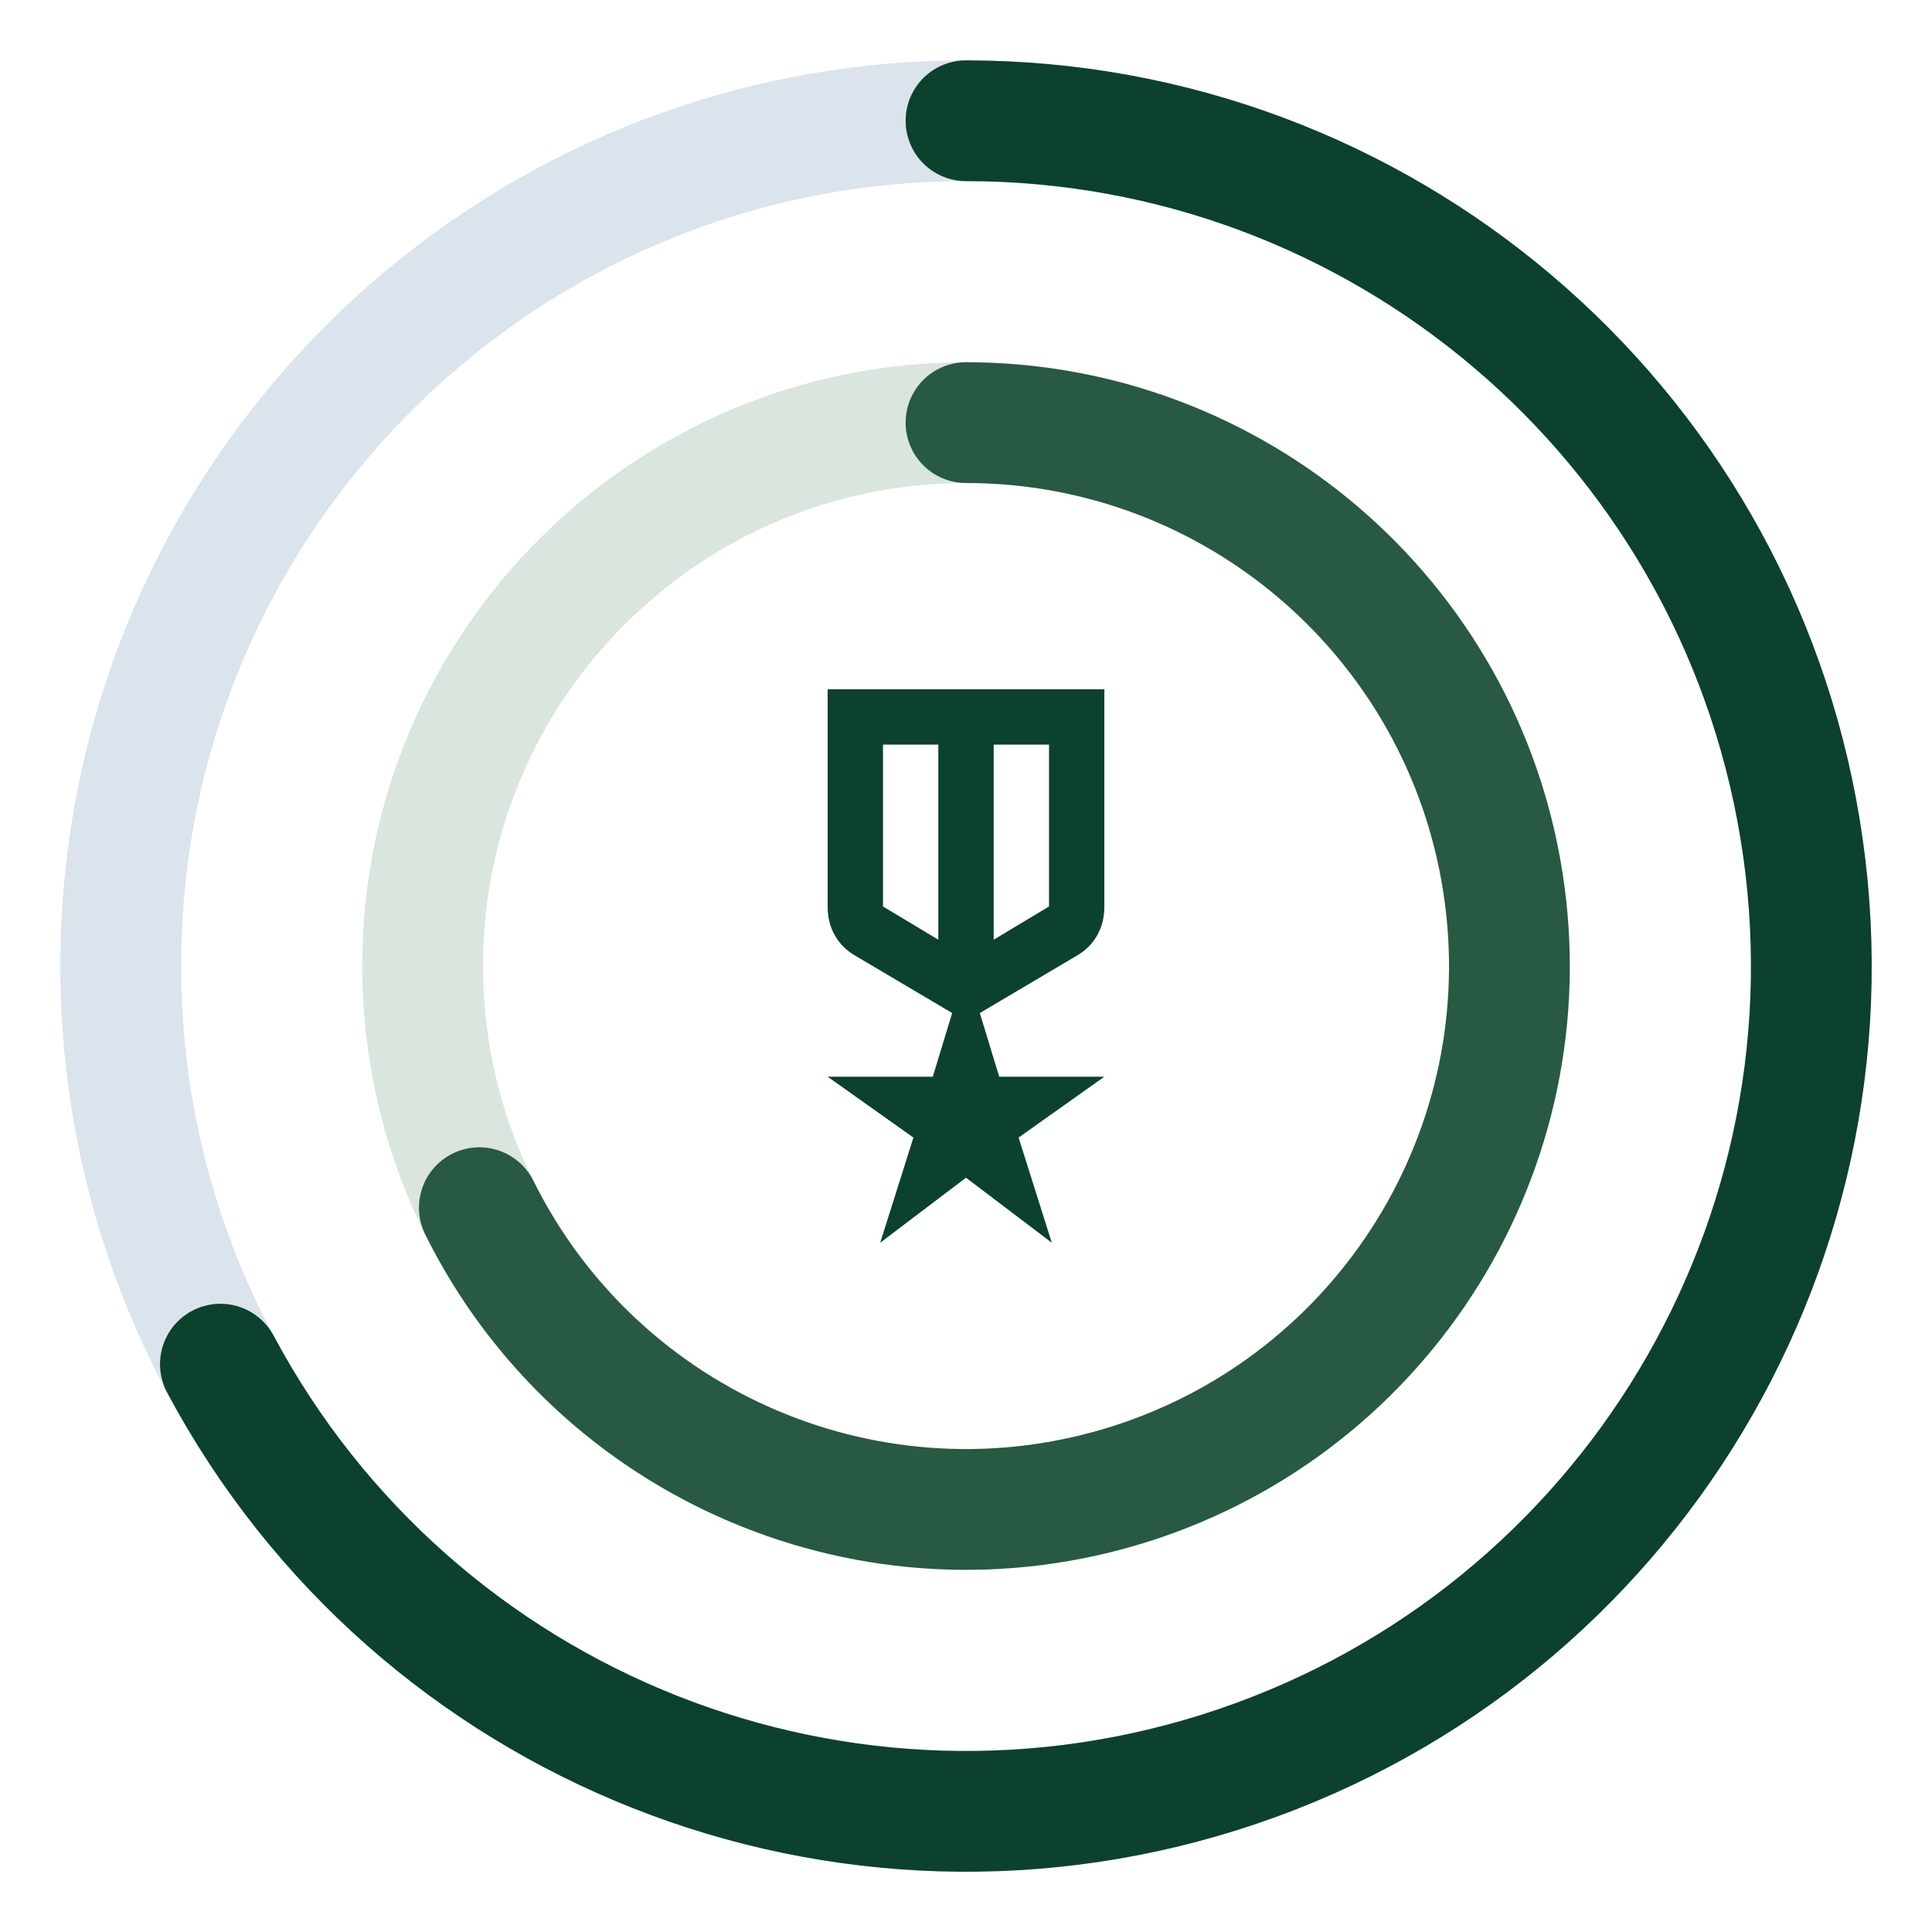
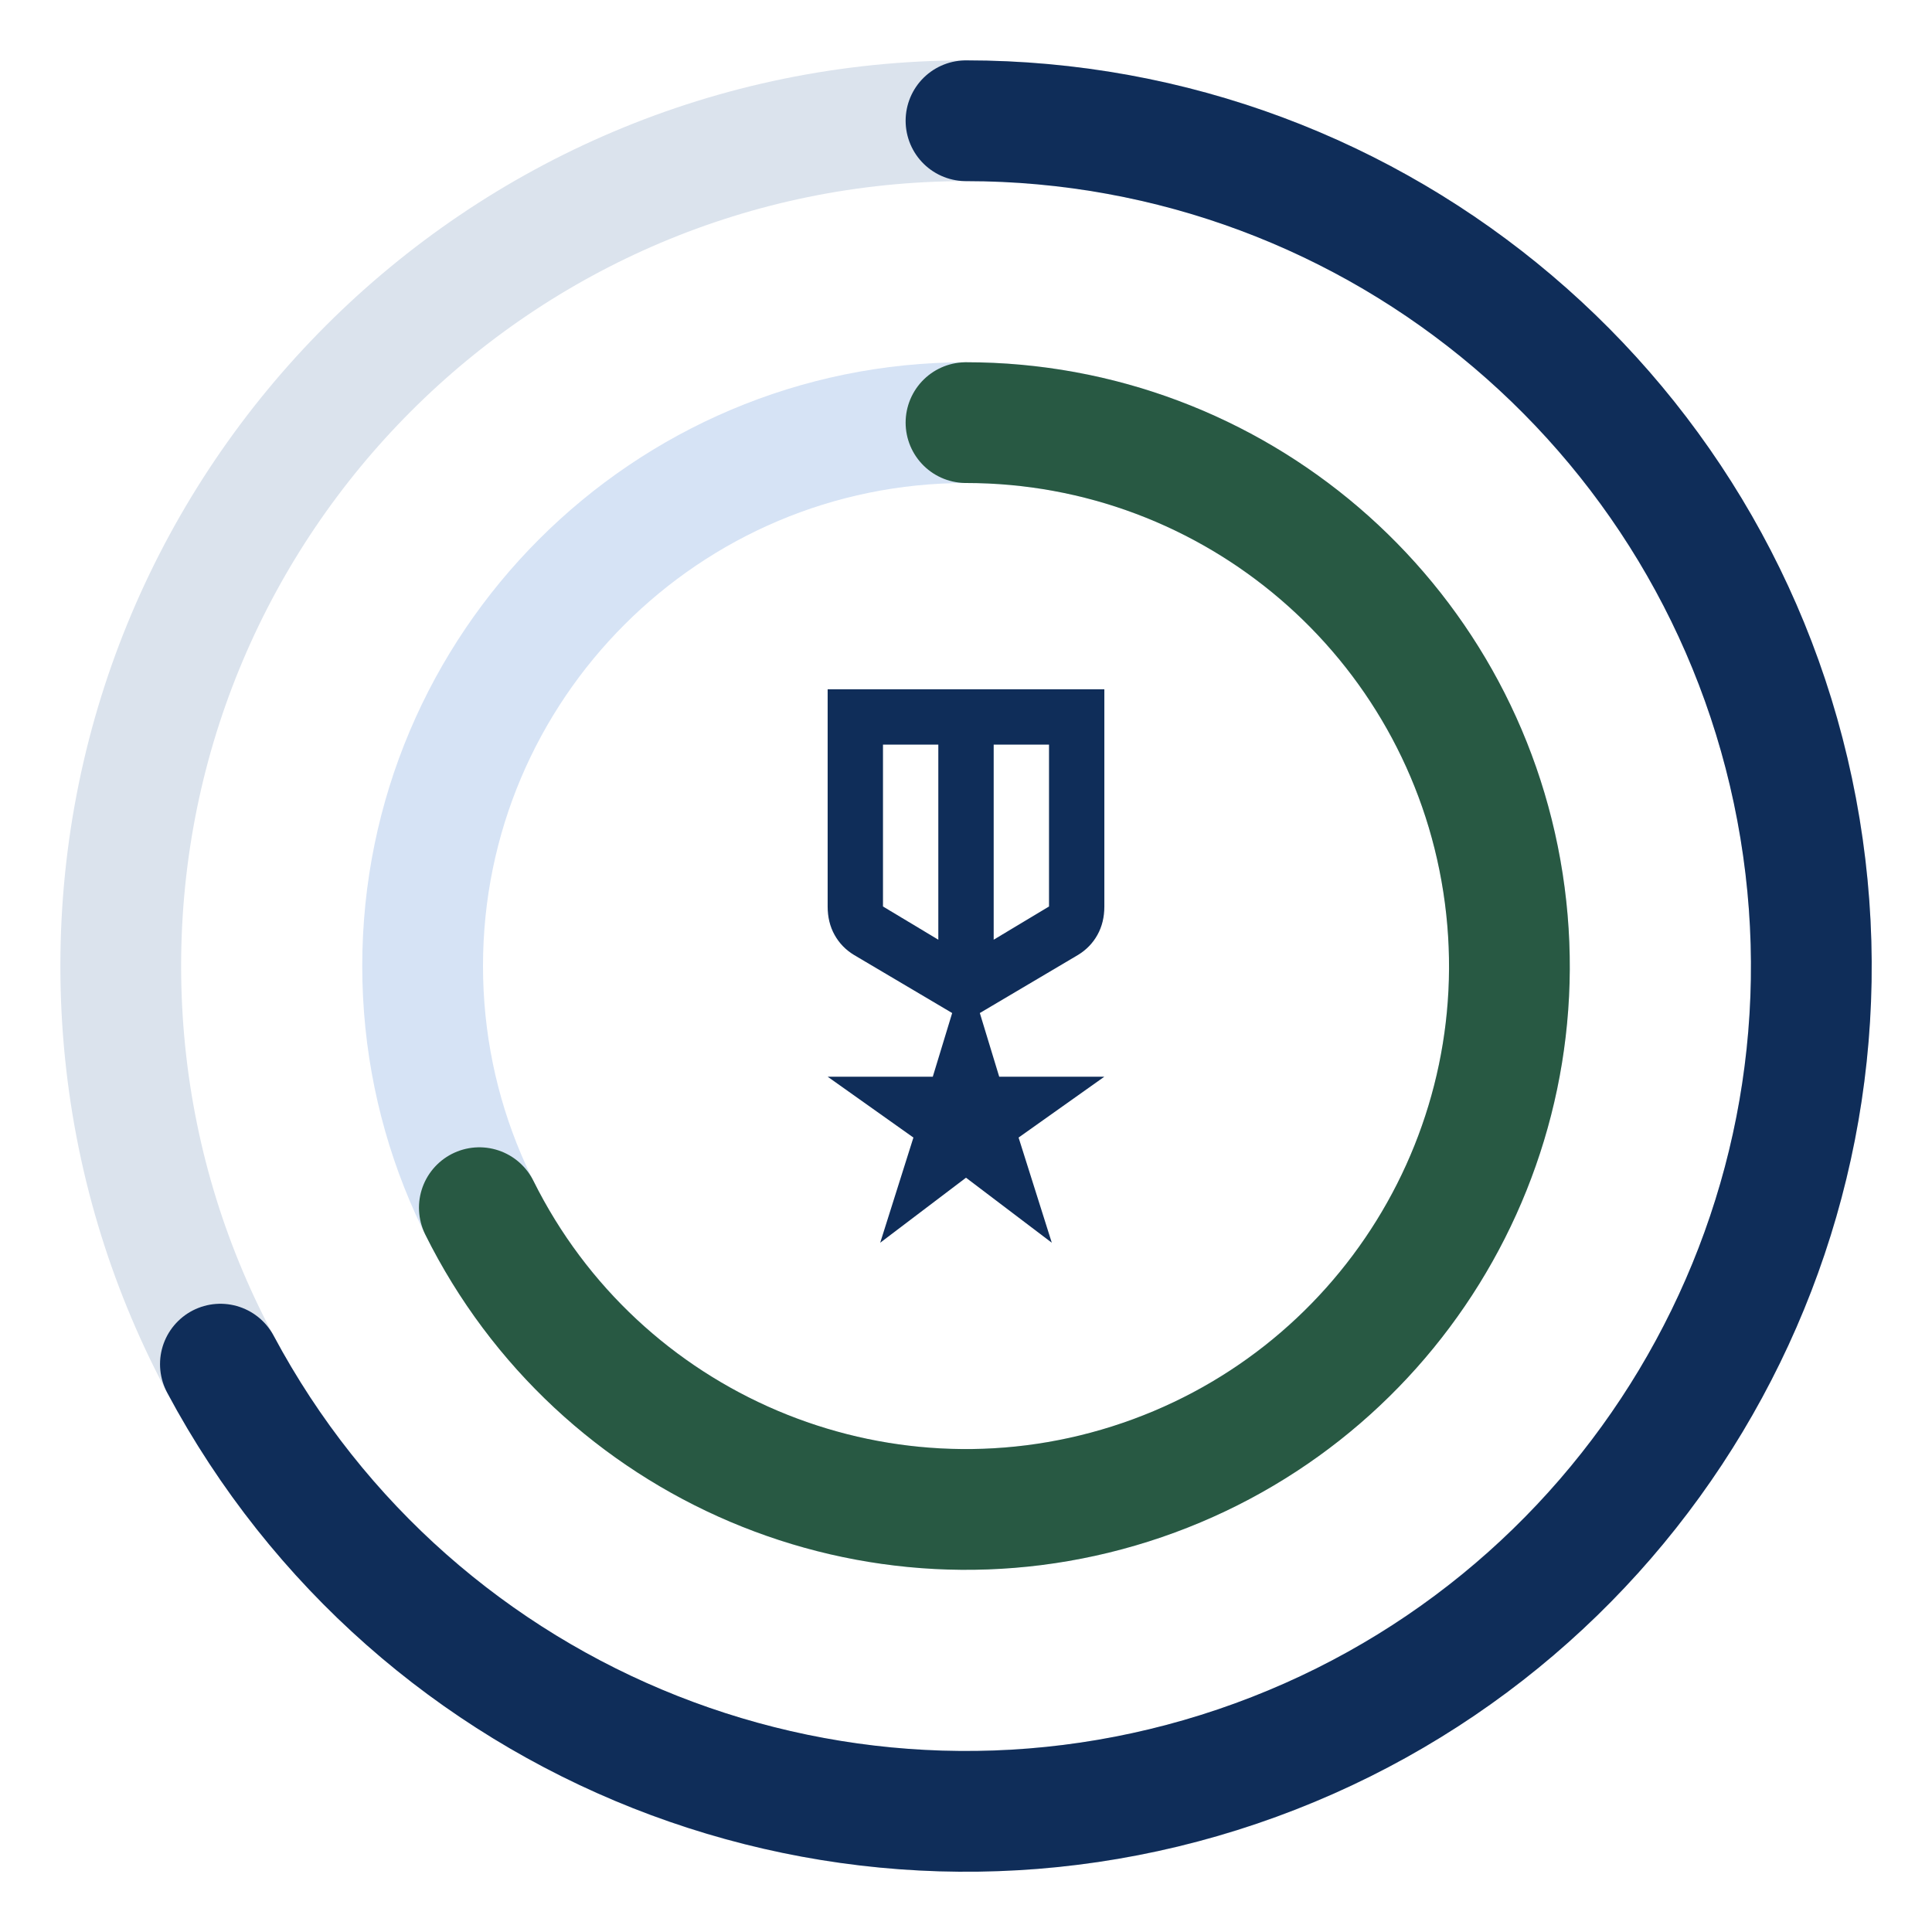
<svg xmlns="http://www.w3.org/2000/svg" preserveAspectRatio="none" overflow="visible" style="display: block;" width="64" height="64" viewBox="0 0 64 64" fill="none">
  <g id="Container">
    <g id="SVG">
      <path id="Vector" d="M32 60C47.454 60 60 47.454 60 32C60 16.546 47.454 4 32 4C16.546 4 4 16.546 4 32C4 47.454 16.546 60 32 60V60" stroke-width="4" stroke="#DBE3ED" />
-       <path id="Vector_2" d="M32 4C45.705 4 57.396 13.92 59.627 27.443C61.858 40.965 53.972 54.115 40.993 58.517C28.014 62.918 13.757 57.279 7.301 45.189" stroke-width="4" stroke-linecap="round" stroke="#0C412D" />
-       <path id="Vector_3" d="M32 50C41.934 50 50 41.934 50 32C50 22.066 41.934 14 32 14C22.066 14 14 22.066 14 32C14 41.934 22.066 50 32 50V50" stroke-width="4" stroke="#DAE5DD" />
+       <path id="Vector_2" d="M32 4C45.705 4 57.396 13.92 59.627 27.443C61.858 40.965 53.972 54.115 40.993 58.517C28.014 62.918 13.757 57.279 7.301 45.189" stroke-width="4" stroke-linecap="round" stroke="#0F2D59" />
+       <path id="Vector_3" d="M32 50C41.934 50 50 41.934 50 32C50 22.066 41.934 14 32 14C22.066 14 14 22.066 14 32C14 41.934 22.066 50 32 50V50" stroke-width="4" stroke="#D6E3F5" />
      <path id="Vector_4" d="M32 14C40.878 14 48.43 20.472 49.788 29.245C51.147 38.018 45.907 46.471 37.445 49.157C28.983 51.842 19.828 47.957 15.879 40.006" stroke-width="4" stroke-linecap="round" stroke="#285943" />
    </g>
-     <path id="Icon" d="M27.417 22.833H36.583V30.029C36.583 30.381 36.507 30.694 36.354 30.969C36.201 31.244 35.987 31.465 35.712 31.633L32.458 33.558L33.1 35.667H36.583L33.742 37.683L34.842 41.167L32 39.013L29.158 41.167L30.258 37.683L27.417 35.667H30.9L31.542 33.558L28.288 31.633C28.012 31.465 27.799 31.244 27.646 30.969C27.493 30.694 27.417 30.381 27.417 30.029V22.833V22.833M29.25 24.667V30.029V30.029V30.029L31.083 31.129V24.667H29.25V24.667M34.75 24.667H32.917V31.129L34.75 30.029V30.029V30.029V24.667V24.667M32 28.173V28.173V28.173V28.173V28.173V28.173V28.173M31.083 27.898V27.898V27.898V27.898V27.898V27.898V27.898V27.898M32.917 27.898V27.898V27.898V27.898V27.898V27.898V27.898V27.898" fill="#0C412D" />
+     <path id="Icon" d="M27.417 22.833H36.583V30.029C36.583 30.381 36.507 30.694 36.354 30.969C36.201 31.244 35.987 31.465 35.712 31.633L32.458 33.558L33.1 35.667H36.583L33.742 37.683L34.842 41.167L32 39.013L29.158 41.167L30.258 37.683L27.417 35.667H30.9L31.542 33.558L28.288 31.633C28.012 31.465 27.799 31.244 27.646 30.969C27.493 30.694 27.417 30.381 27.417 30.029V22.833V22.833M29.25 24.667V30.029V30.029V30.029L31.083 31.129V24.667H29.25V24.667M34.75 24.667H32.917V31.129L34.75 30.029V30.029V30.029V24.667V24.667M32 28.173V28.173V28.173V28.173V28.173V28.173V28.173M31.083 27.898V27.898V27.898V27.898V27.898V27.898V27.898V27.898M32.917 27.898V27.898V27.898V27.898V27.898V27.898V27.898V27.898" fill="#0F2D59" />
  </g>
</svg>
